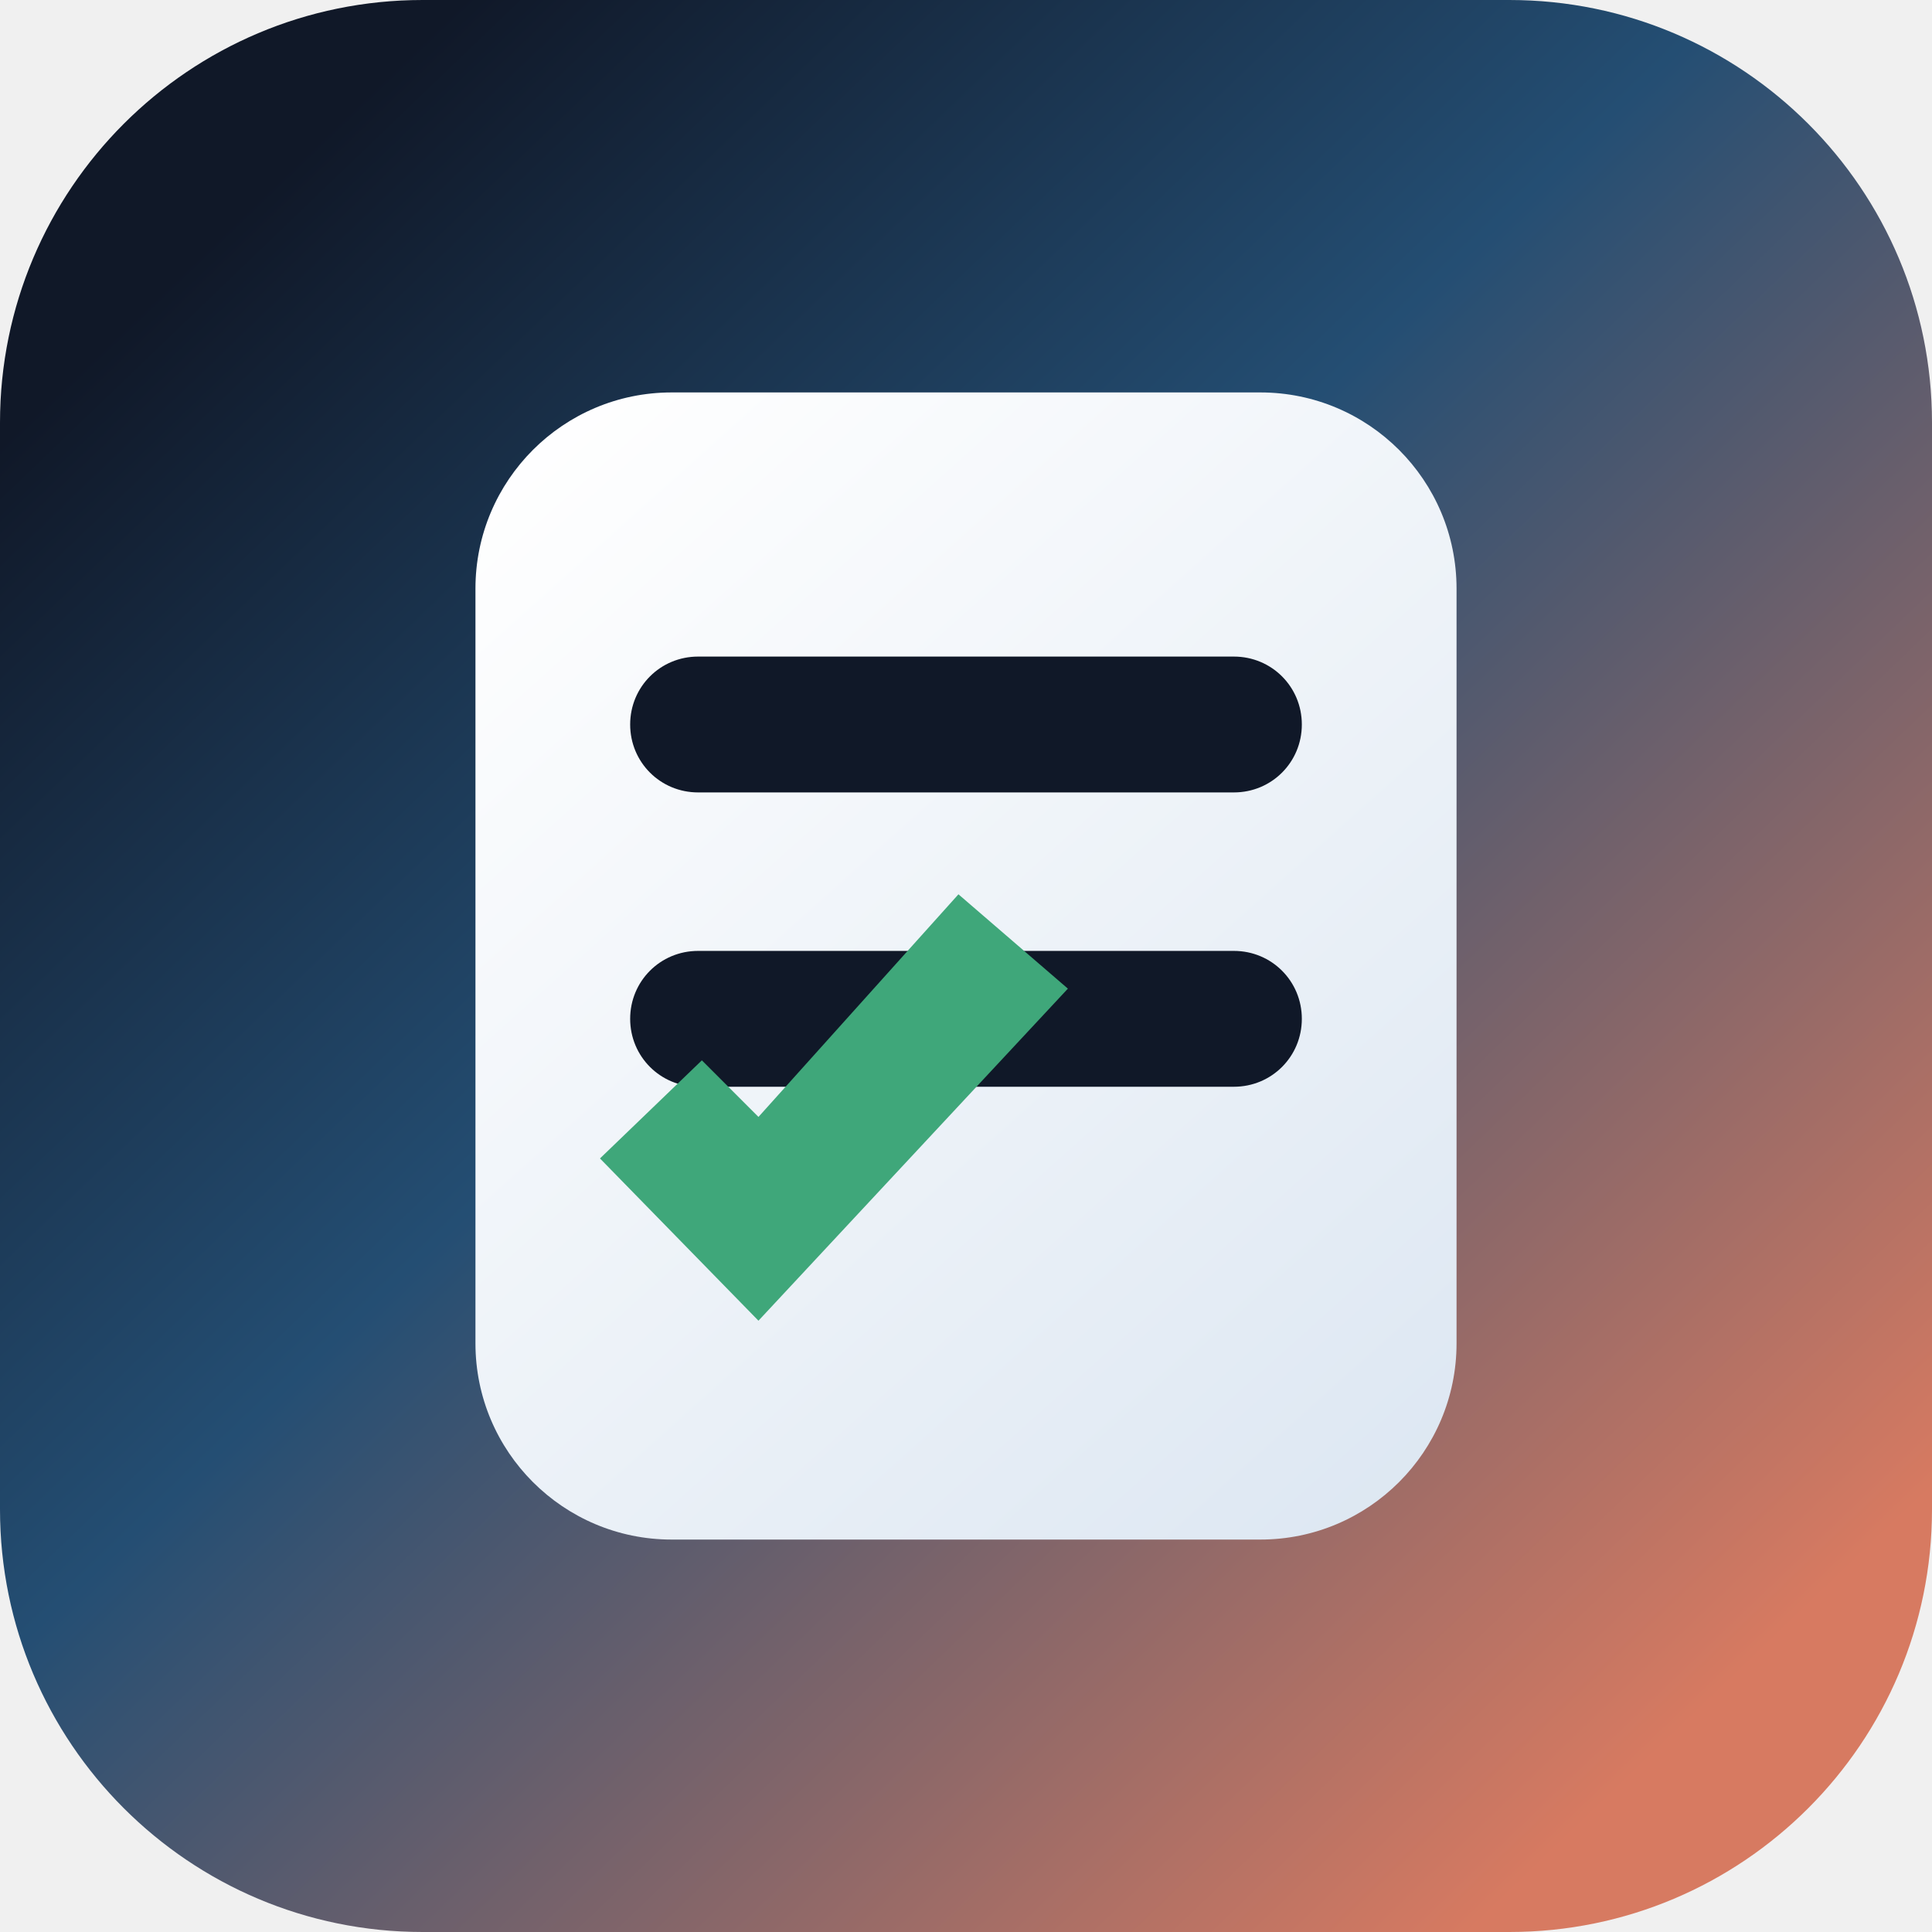
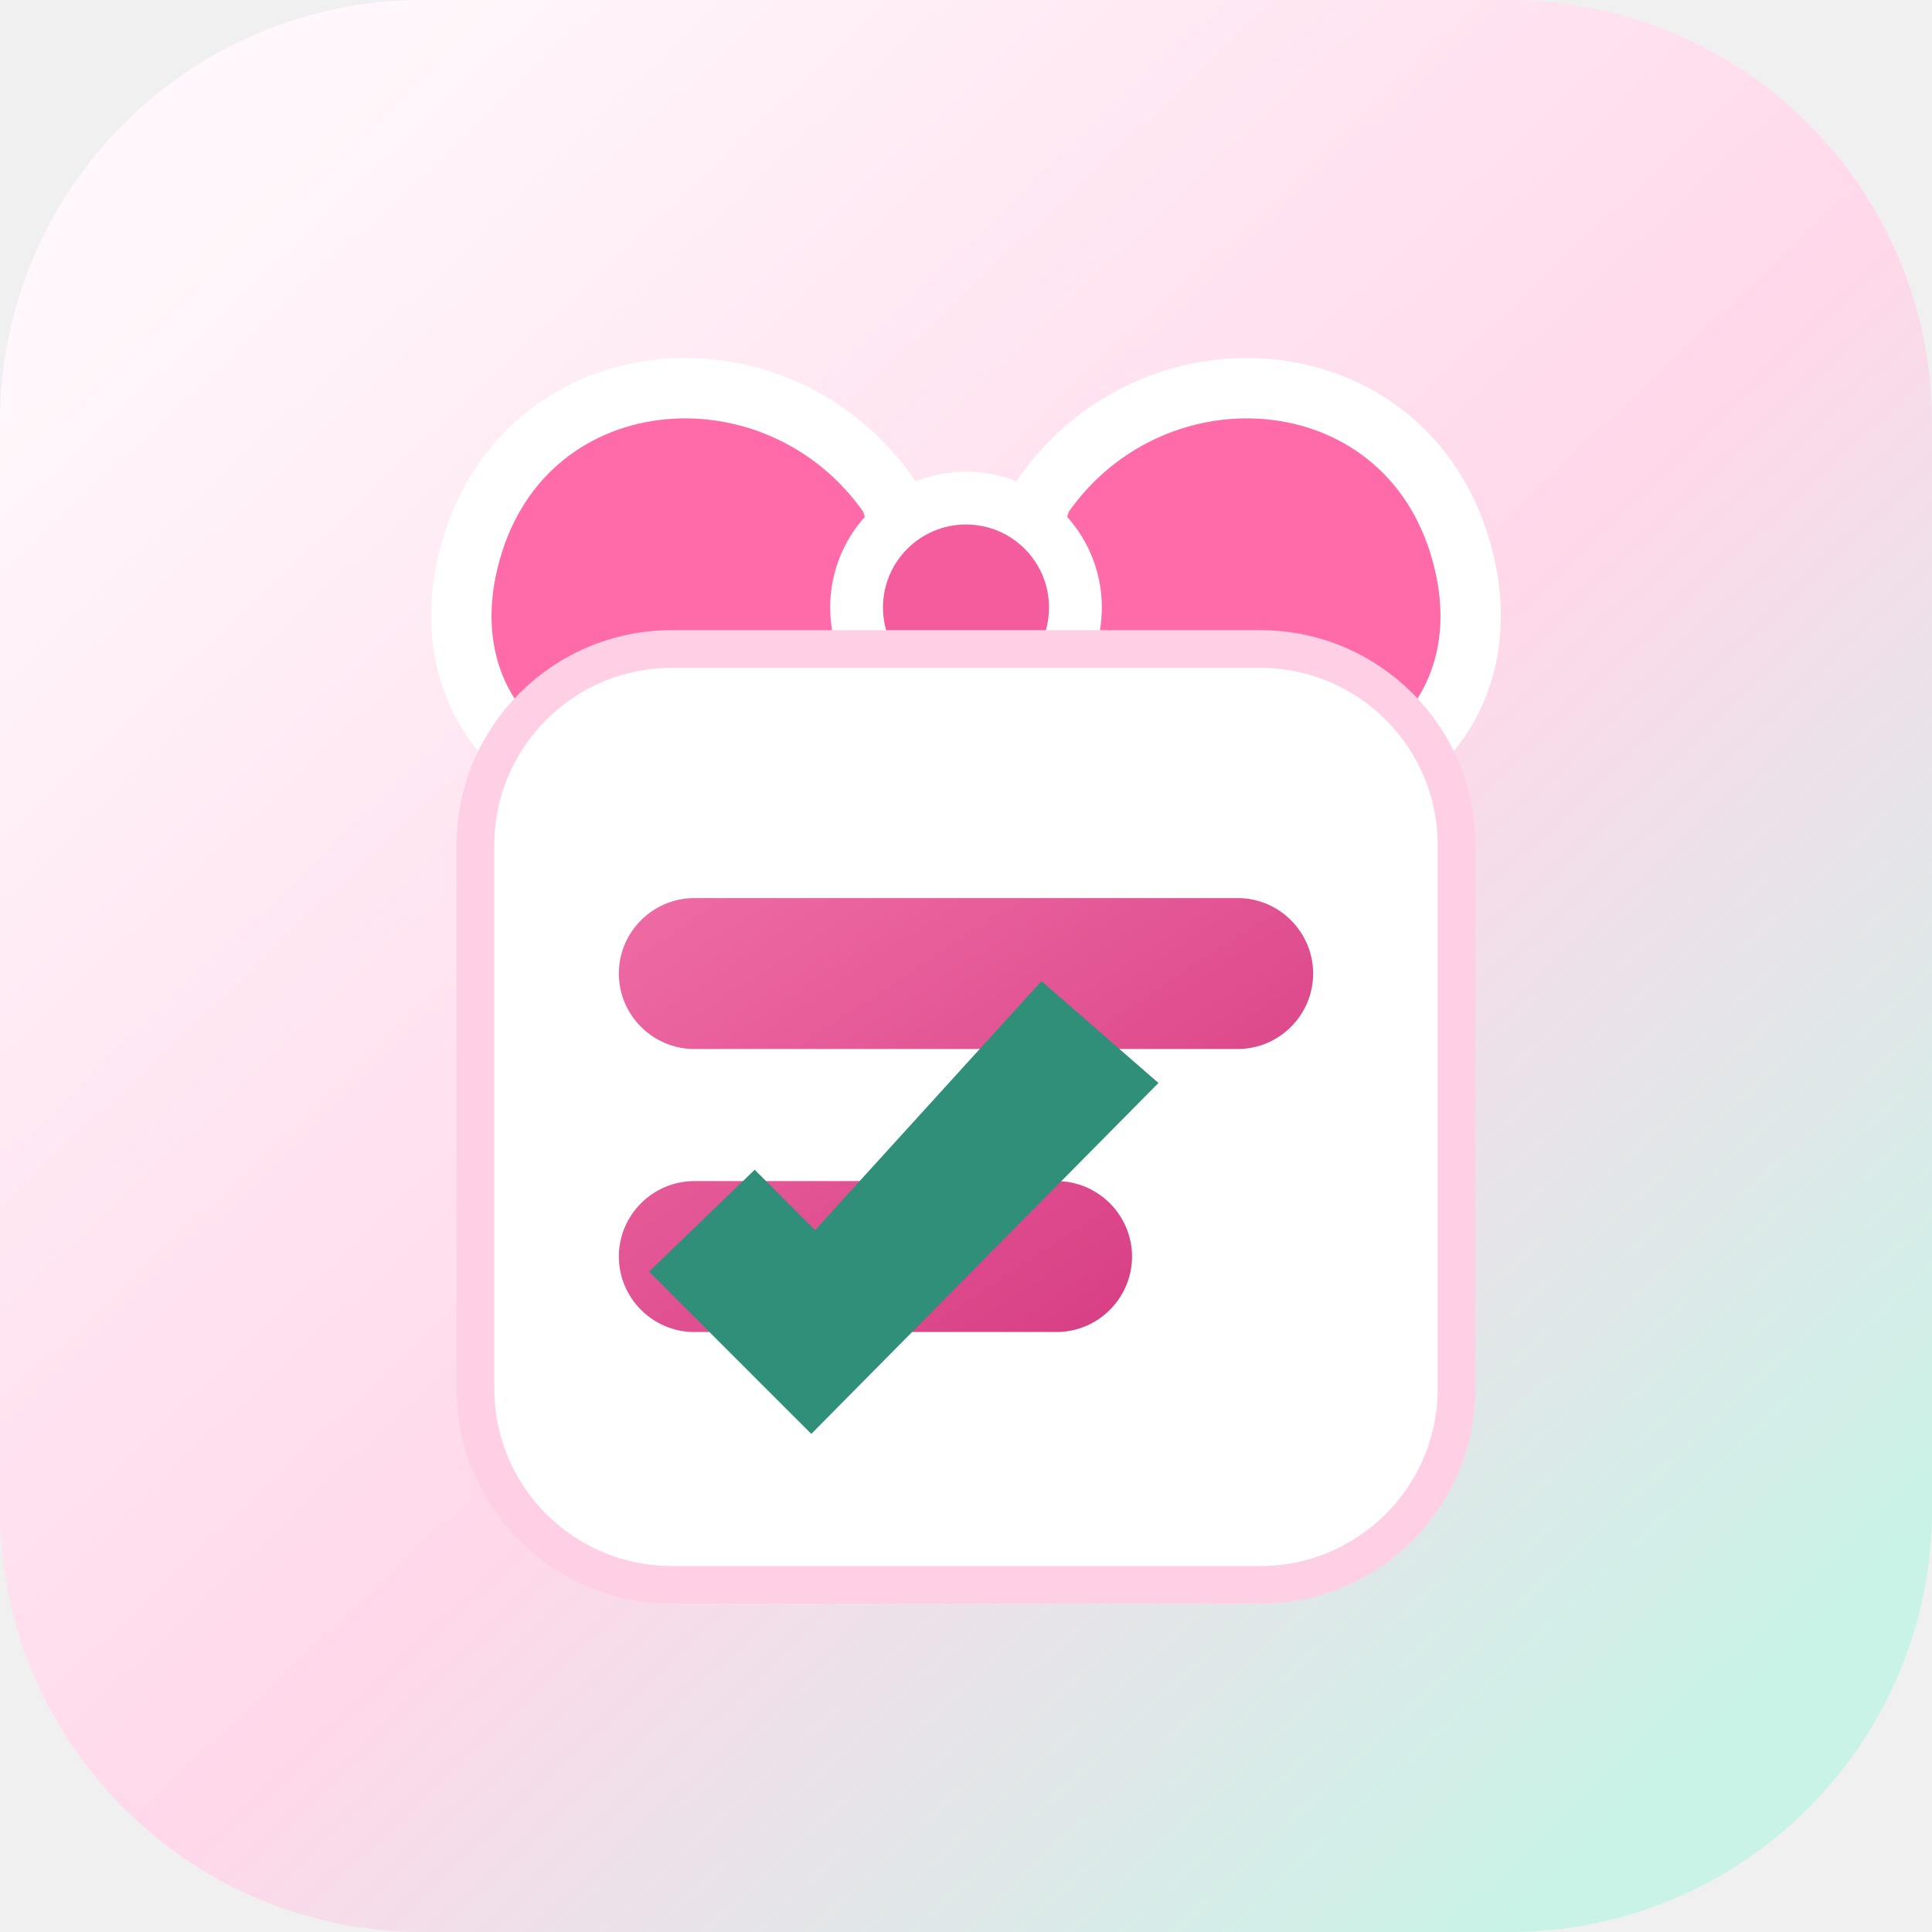
<svg xmlns="http://www.w3.org/2000/svg" viewBox="0 0 512 512">
  <defs>
-     <linearGradient id="bg" x1="64" x2="448" y1="56" y2="456" gradientUnits="userSpaceOnUse">
-       <stop stop-color="#101828" />
-       <stop offset="0.42" stop-color="#244E73" />
-       <stop offset="1" stop-color="#D77A61" />
+     <linearGradient id="bg" x1="60" x2="452" y1="48" y2="462" gradientUnits="userSpaceOnUse">
+       <stop stop-color="#FFF7FB" />
+       <stop offset="0.55" stop-color="#FFD8EA" />
+       <stop offset="1" stop-color="#C9F3E7" />
    </linearGradient>
-     <linearGradient id="card" x1="135" x2="384" y1="114" y2="392" gradientUnits="userSpaceOnUse">
-       <stop stop-color="#FFFFFF" />
-       <stop offset="1" stop-color="#DDE7F2" />
+     <linearGradient id="pink" x1="166" x2="356" y1="96" y2="386" gradientUnits="userSpaceOnUse">
+       <stop stop-color="#FF8BBB" />
+       <stop offset="1" stop-color="#CF2F79" />
    </linearGradient>
  </defs>
  <rect width="512" height="512" rx="112" fill="url(#bg)" />
-   <rect x="126" y="104" width="260" height="304" rx="52" fill="url(#card)" />
-   <path fill="#101828" d="M185 174h142c10 0 18 8 18 18s-8 18-18 18H185c-10 0-18-8-18-18s8-18 18-18Zm0 78h142c10 0 18 8 18 18s-8 18-18 18H185c-10 0-18-8-18-18s8-18 18-18Z" />
-   <path fill="#3FA77A" d="m201 350-42-43 27-26 15 15 53-59 29 25-82 88Z" />
+   <path fill="#FF6AA8" stroke="#FFFFFF" stroke-width="16" d="M236 132c-30-44-99-38-112 17-12 50 40 83 91 46 10-7 19-15 28-24-1-14-3-27-7-39Z" />
+   <path fill="#FF6AA8" stroke="#FFFFFF" stroke-width="16" d="M276 132c30-44 99-38 112 17 12 50-40 83-91 46-10-7-19-15-28-24 1-14 3-27 7-39Z" />
+   <circle cx="256" cy="161" r="29" fill="#F55C9D" stroke="#FFFFFF" stroke-width="14" />
+   <rect x="126" y="172" width="260" height="248" rx="52" fill="#FFFFFF" stroke="#FFD0E5" stroke-width="10" />
+   <path fill="url(#pink)" d="M184 238h144c11 0 20 9 20 20s-9 20-20 20H184c-11 0-20-9-20-20s9-20 20-20Zm0 75h96c11 0 20 9 20 20s-9 20-20 20h-96c-11 0-20-9-20-20s9-20 20-20Z" />
+   <path fill="#2F8F78" d="m215 380-43-43 28-27 16 16 60-66 31 27-92 93Z" />
</svg>
